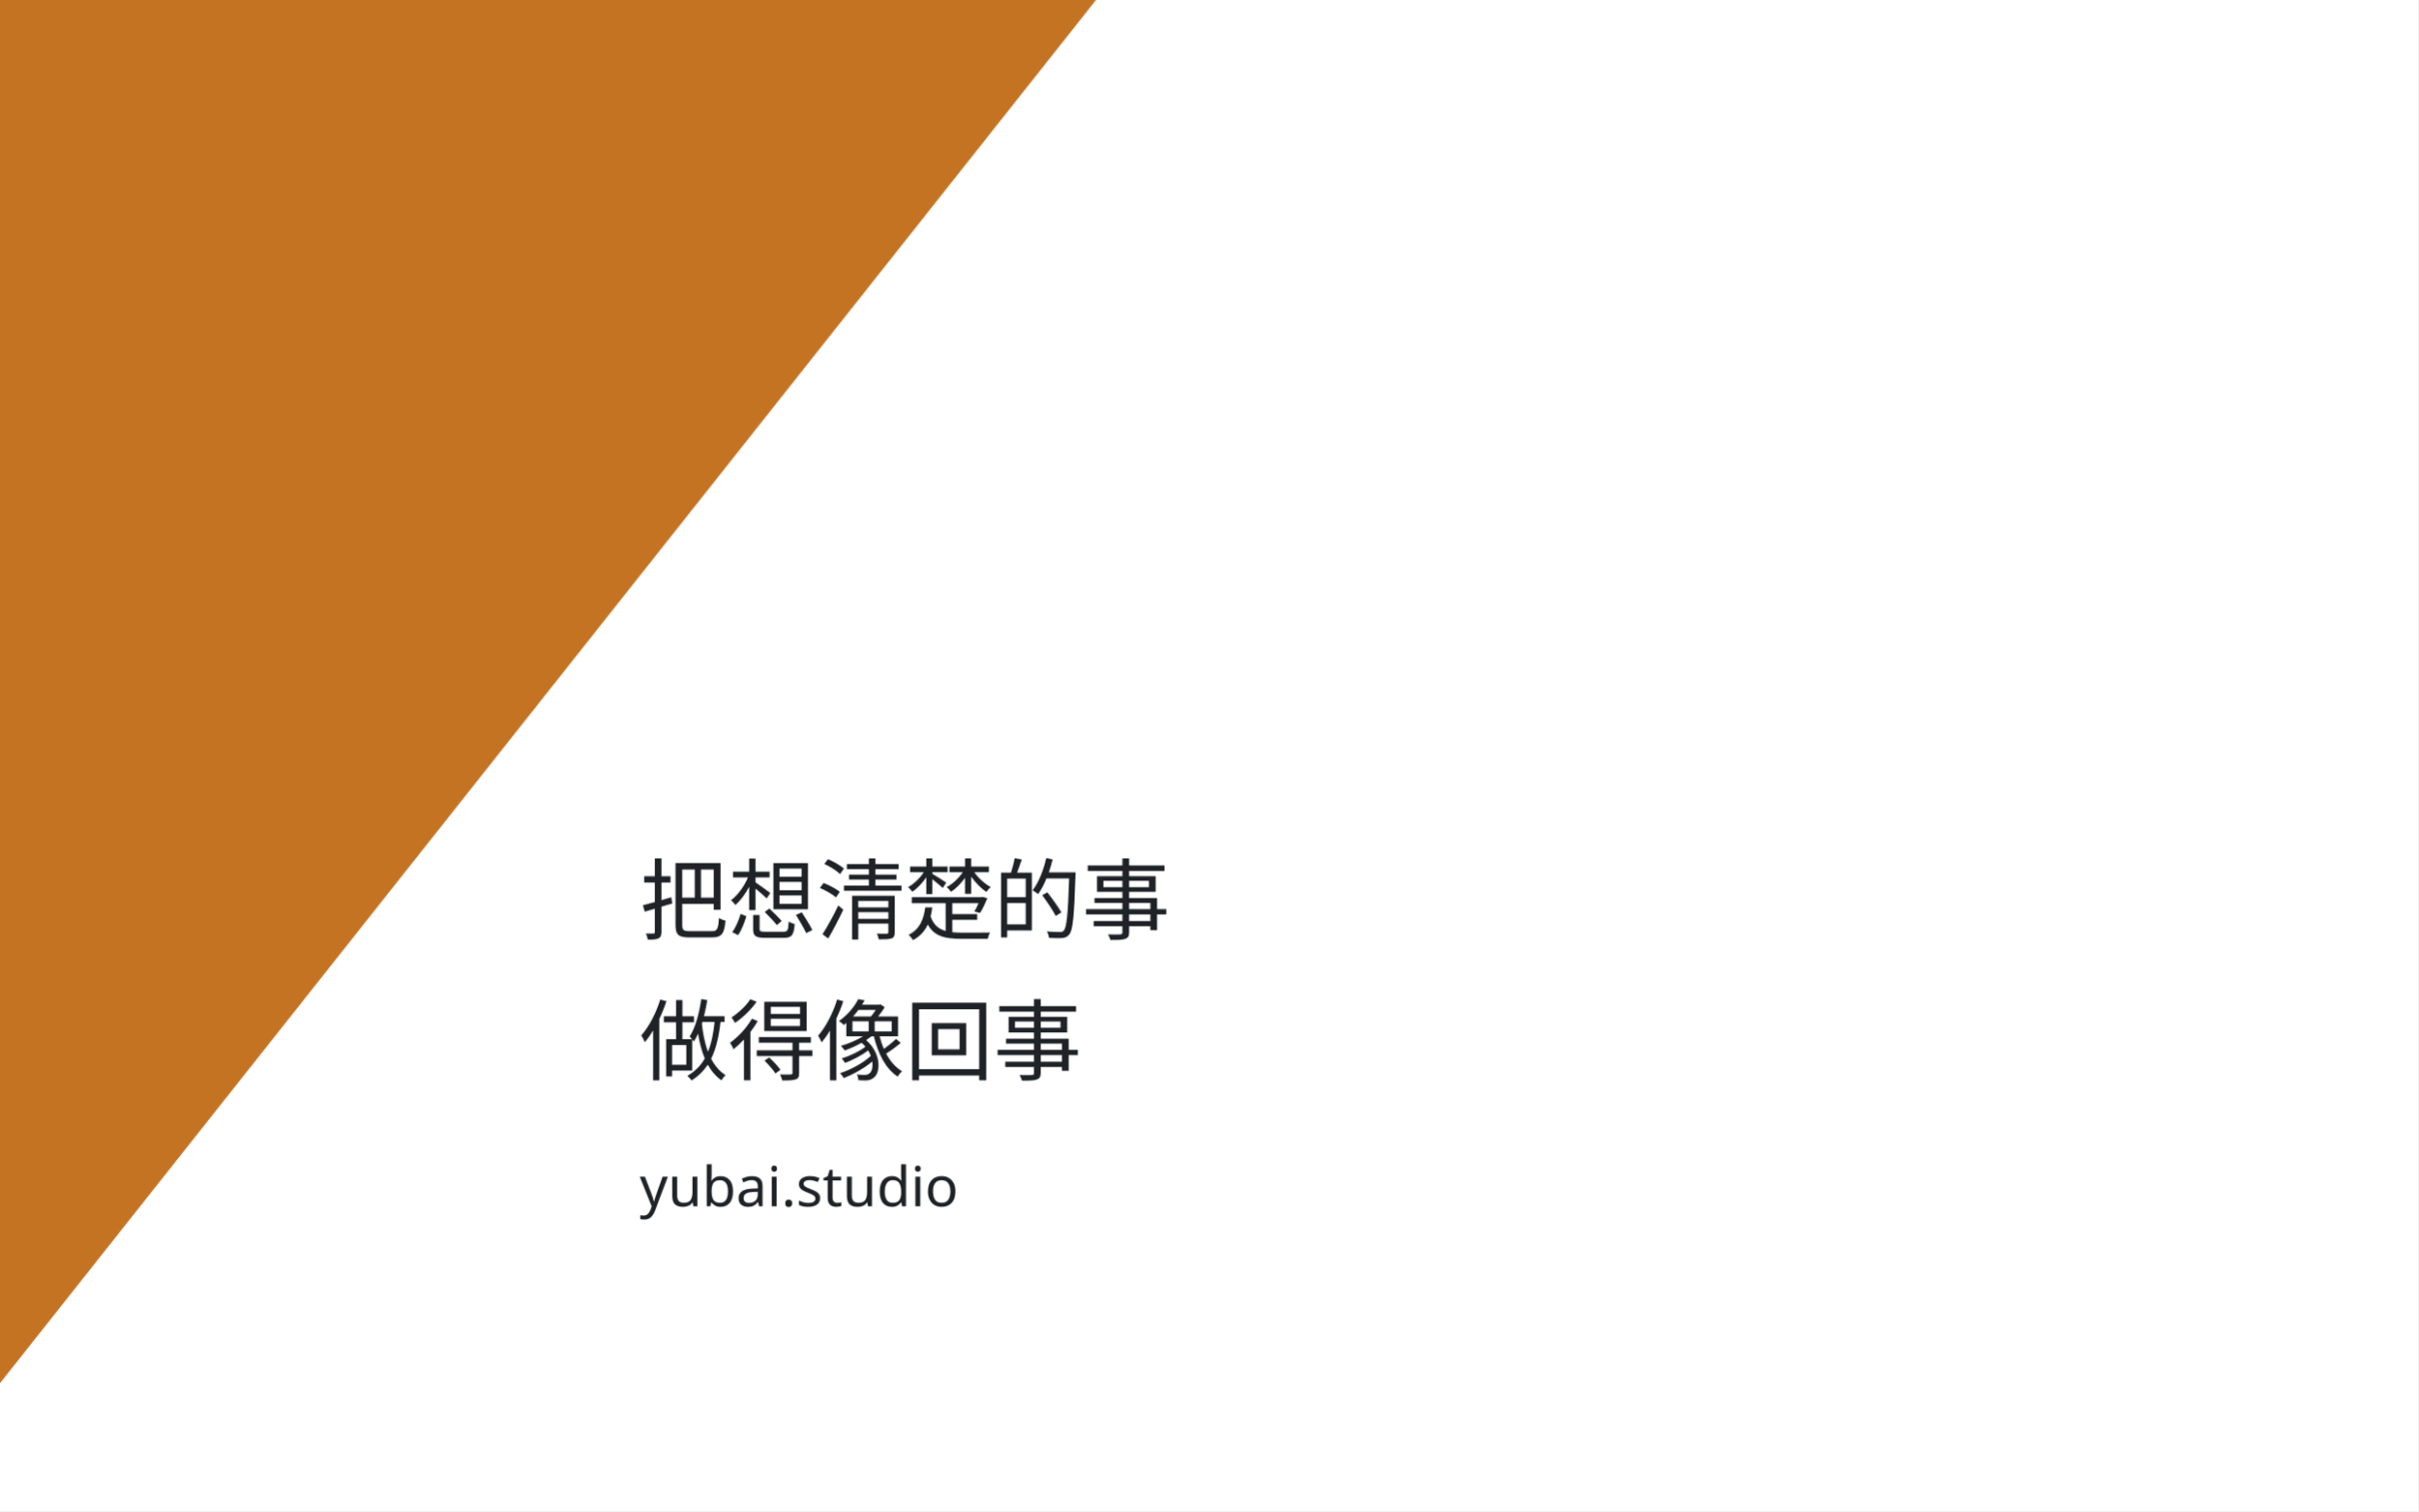
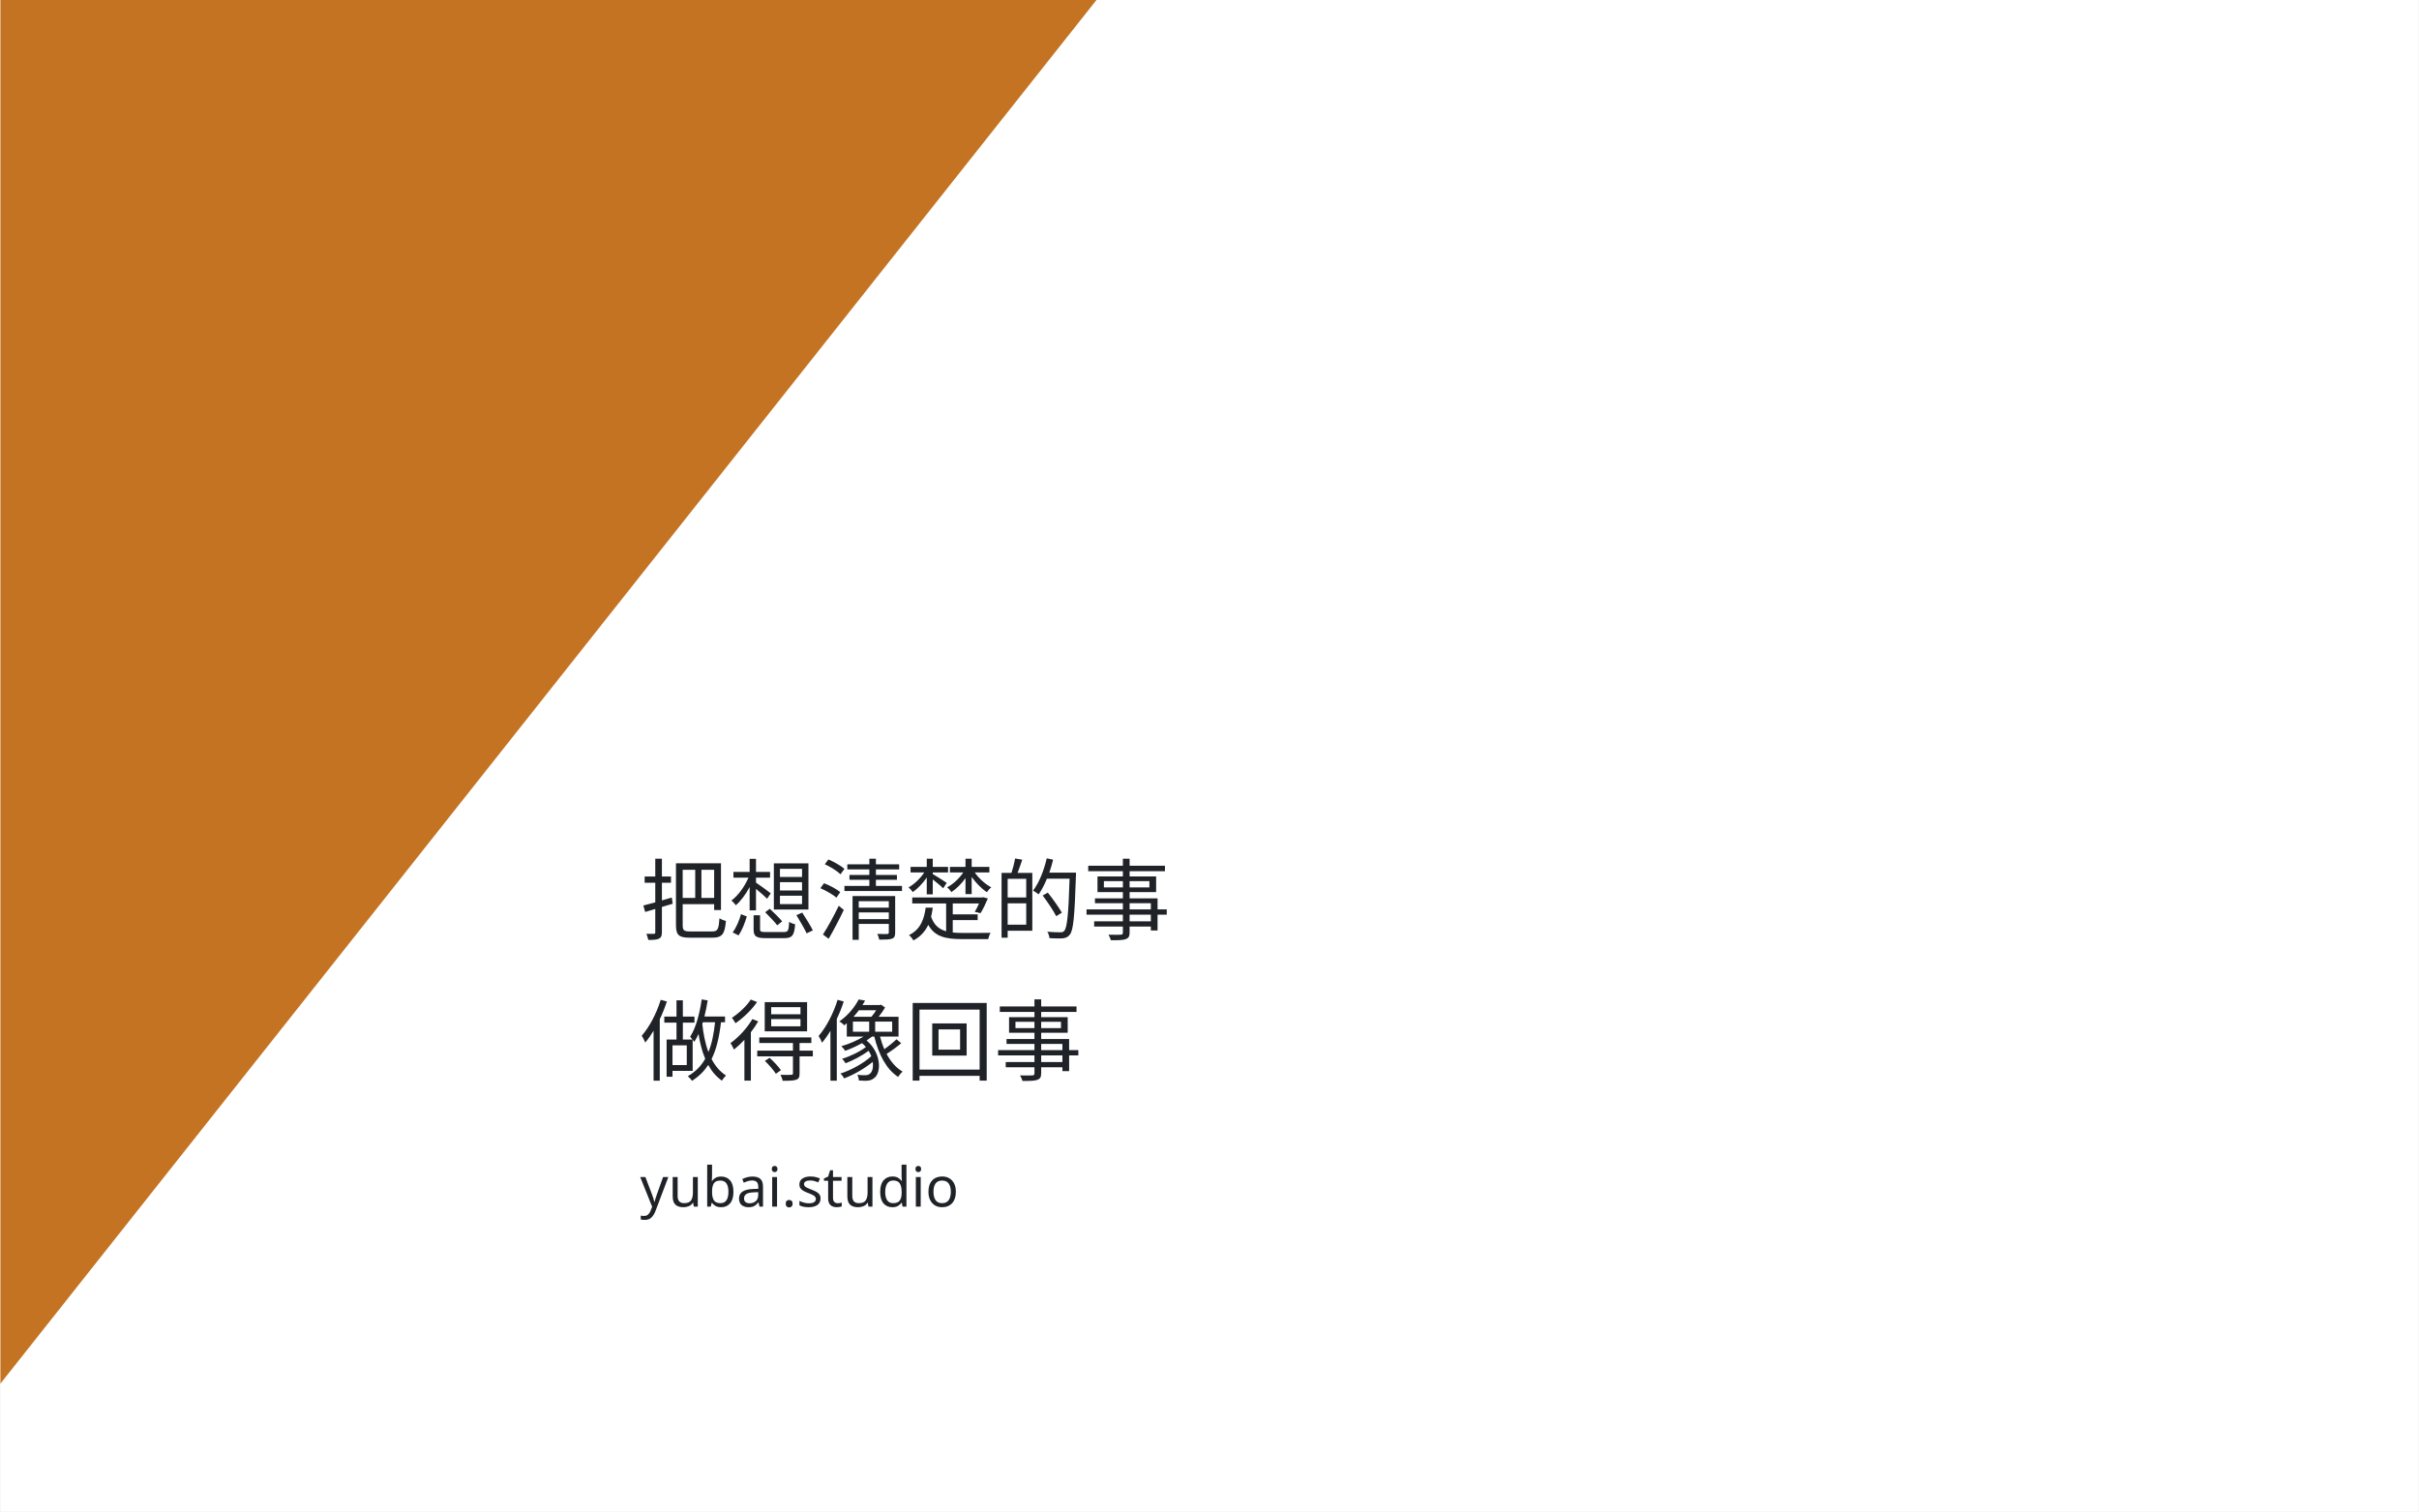
- <svg xmlns="http://www.w3.org/2000/svg" viewBox="0 0 1134 709" width="1134" height="709" role="img" aria-label="屿白设计工作室名片反面 · slogan 主导">
+ <svg xmlns="http://www.w3.org/2000/svg" viewBox="0 0 1134 709" width="96mm" height="60mm" role="img" aria-label="屿白设计工作室名片反面 · slogan 主导">
  <style>.p-vec-white{fill:#FFFFFF}.s-vec-white{stroke:#FFFFFF;stroke-width:2;stroke-linecap:round;stroke-linejoin:round}.p-vec-ink{fill:#1F2328}.s-vec-ink{stroke:#1F2328;stroke-width:2;stroke-linecap:round;stroke-linejoin:round}.p-vec-accent-2{fill:#C47323}.s-vec-accent-2{stroke:#C47323;stroke-width:2;stroke-linecap:round;stroke-linejoin:round}</style>
  <g role="img">
    <rect id="ground" class="p-vec-white" x="0" y="0" width="1134" height="709" rx="0" ry="0" />
  </g>
  <g role="img">
    <text id="sloganone" class="p-vec-ink" x="300" y="437.6" font-size="41.47" font-family="sans-serif">把想清楚的事</text>
  </g>
  <g role="img">
    <text id="slogantwo" class="p-vec-ink" x="300" y="503.6" font-size="41.47" font-family="sans-serif">做得像回事</text>
  </g>
  <g role="img">
    <text id="site" class="p-vec-ink" x="300" y="566" font-size="25.92" font-family="sans-serif">yubai.studio</text>
  </g>
  <svg x="0" y="0" width="514" height="649" viewBox="0 0 514 649" data-source-ref="wedgeplain">
    <polygon points="0,0 514,0 0,649" fill="#C47323" />
  </svg>
</svg>
